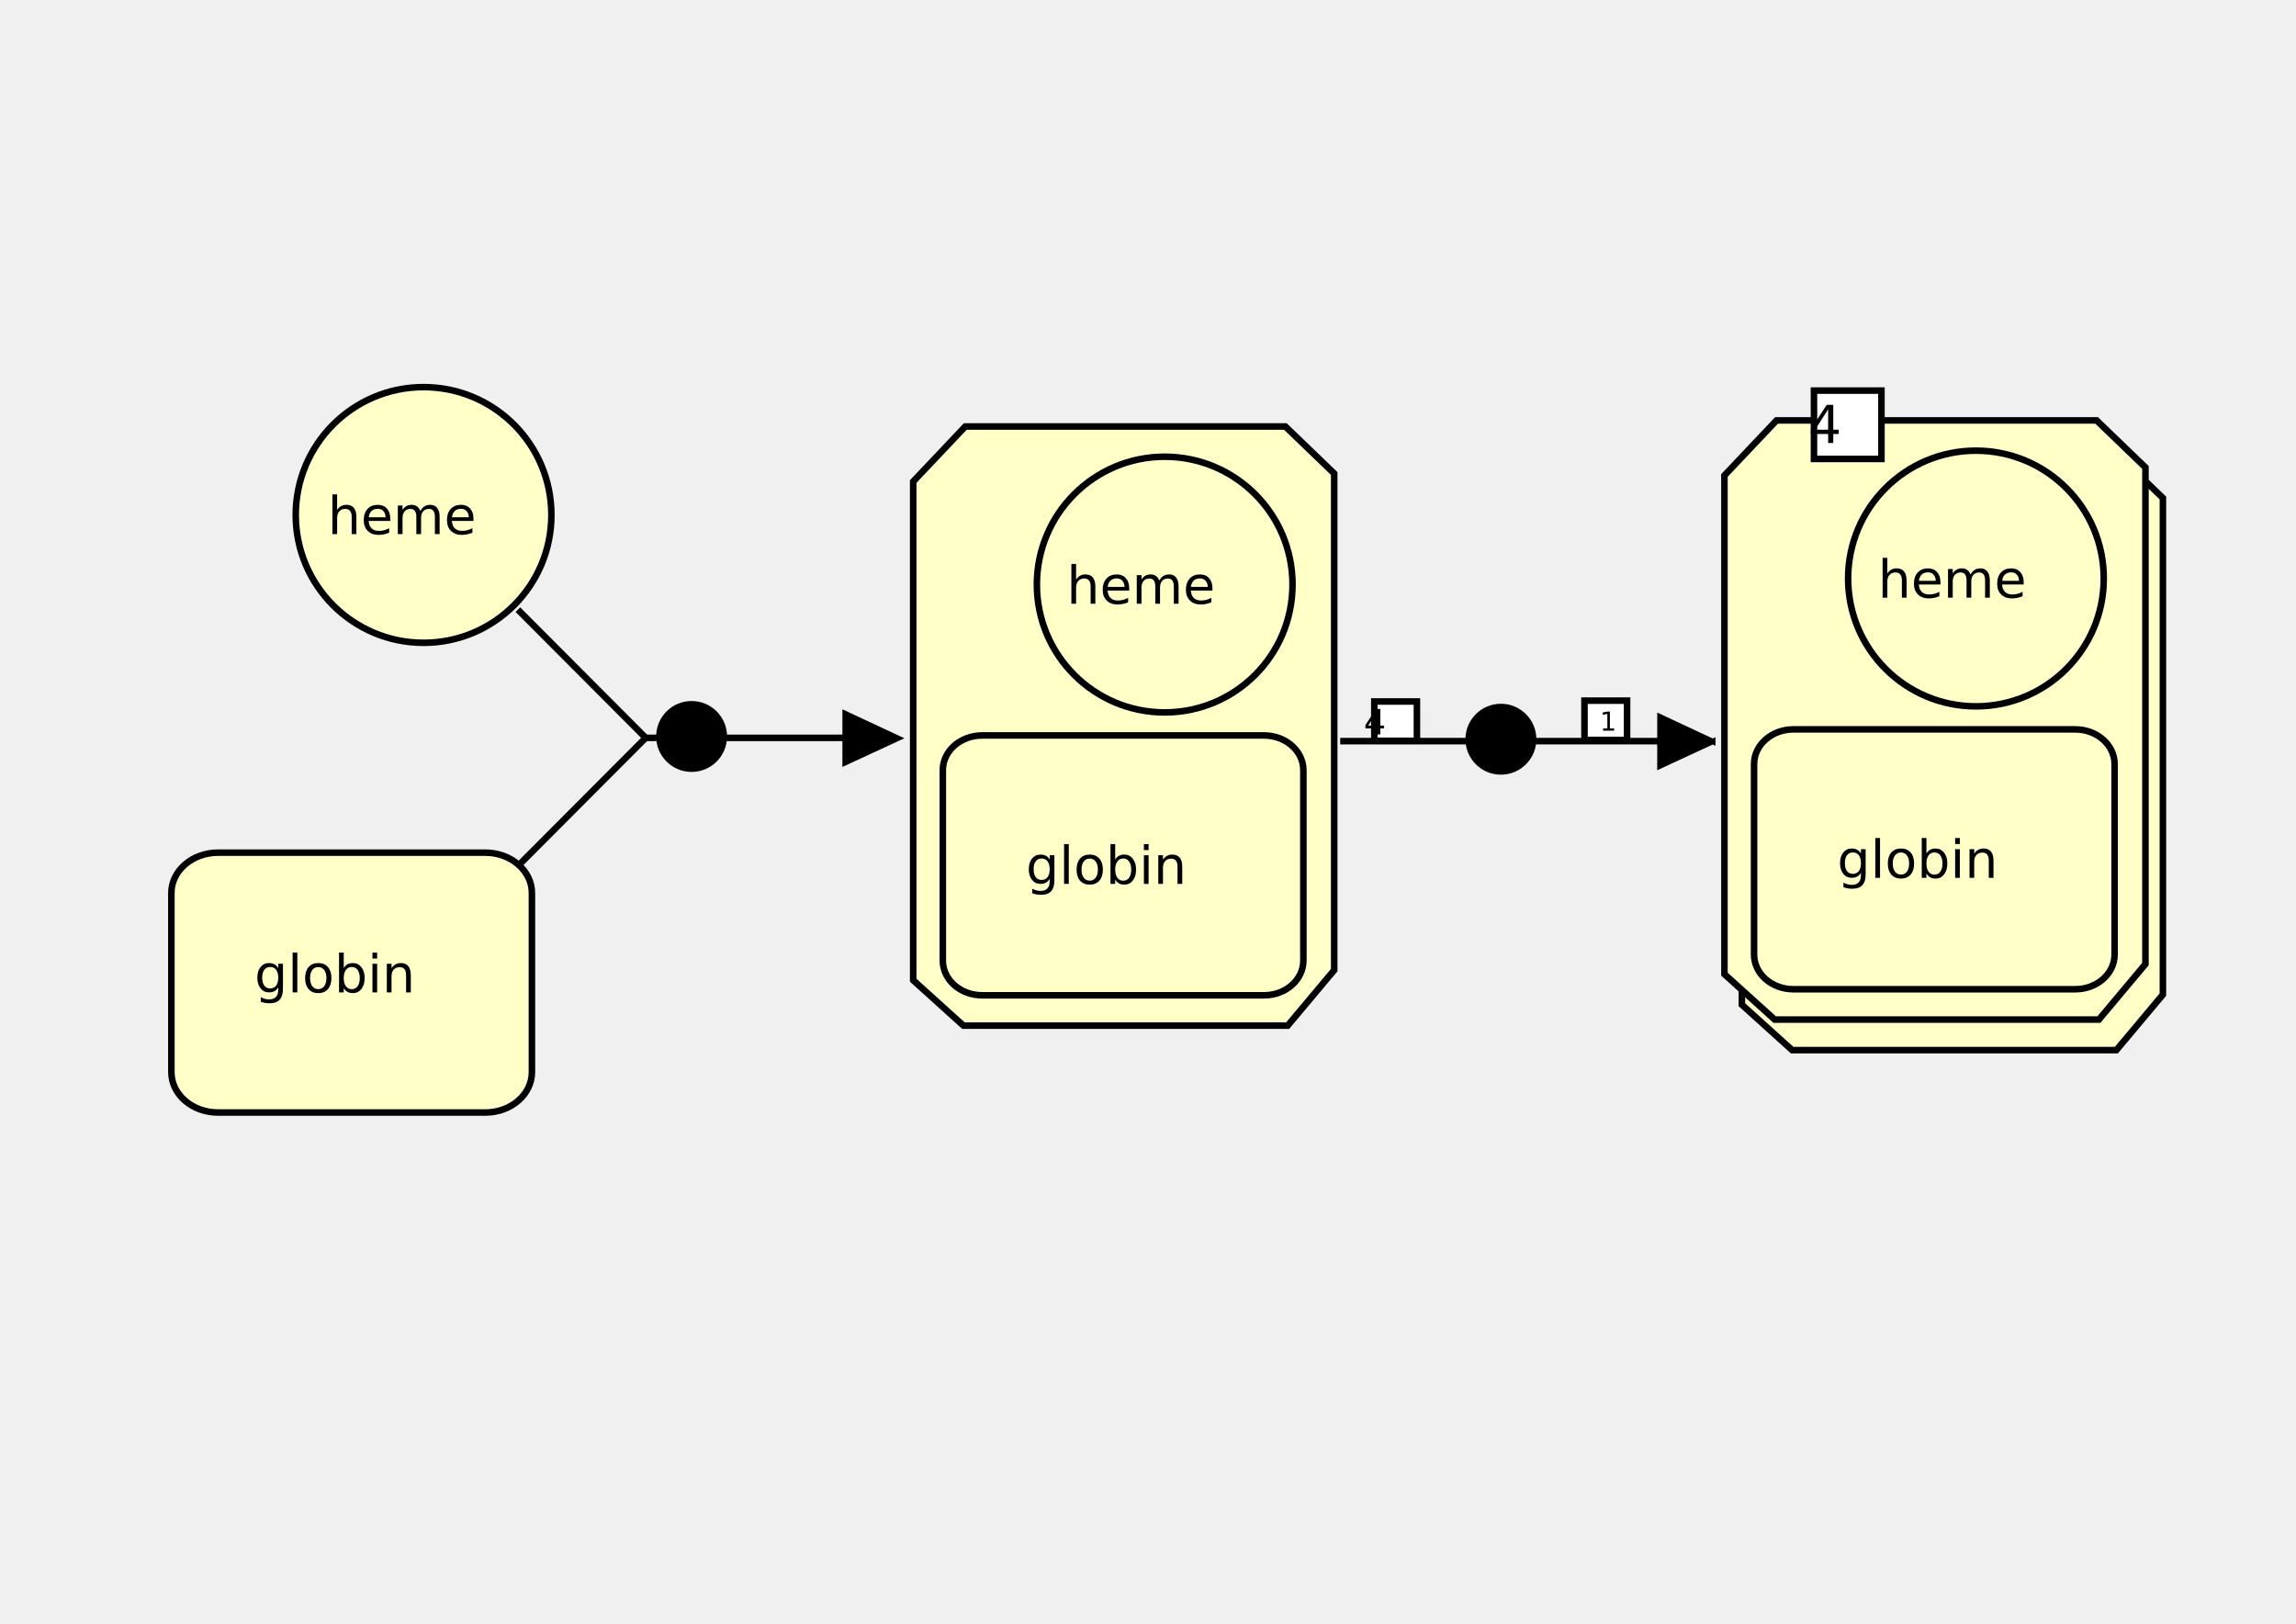
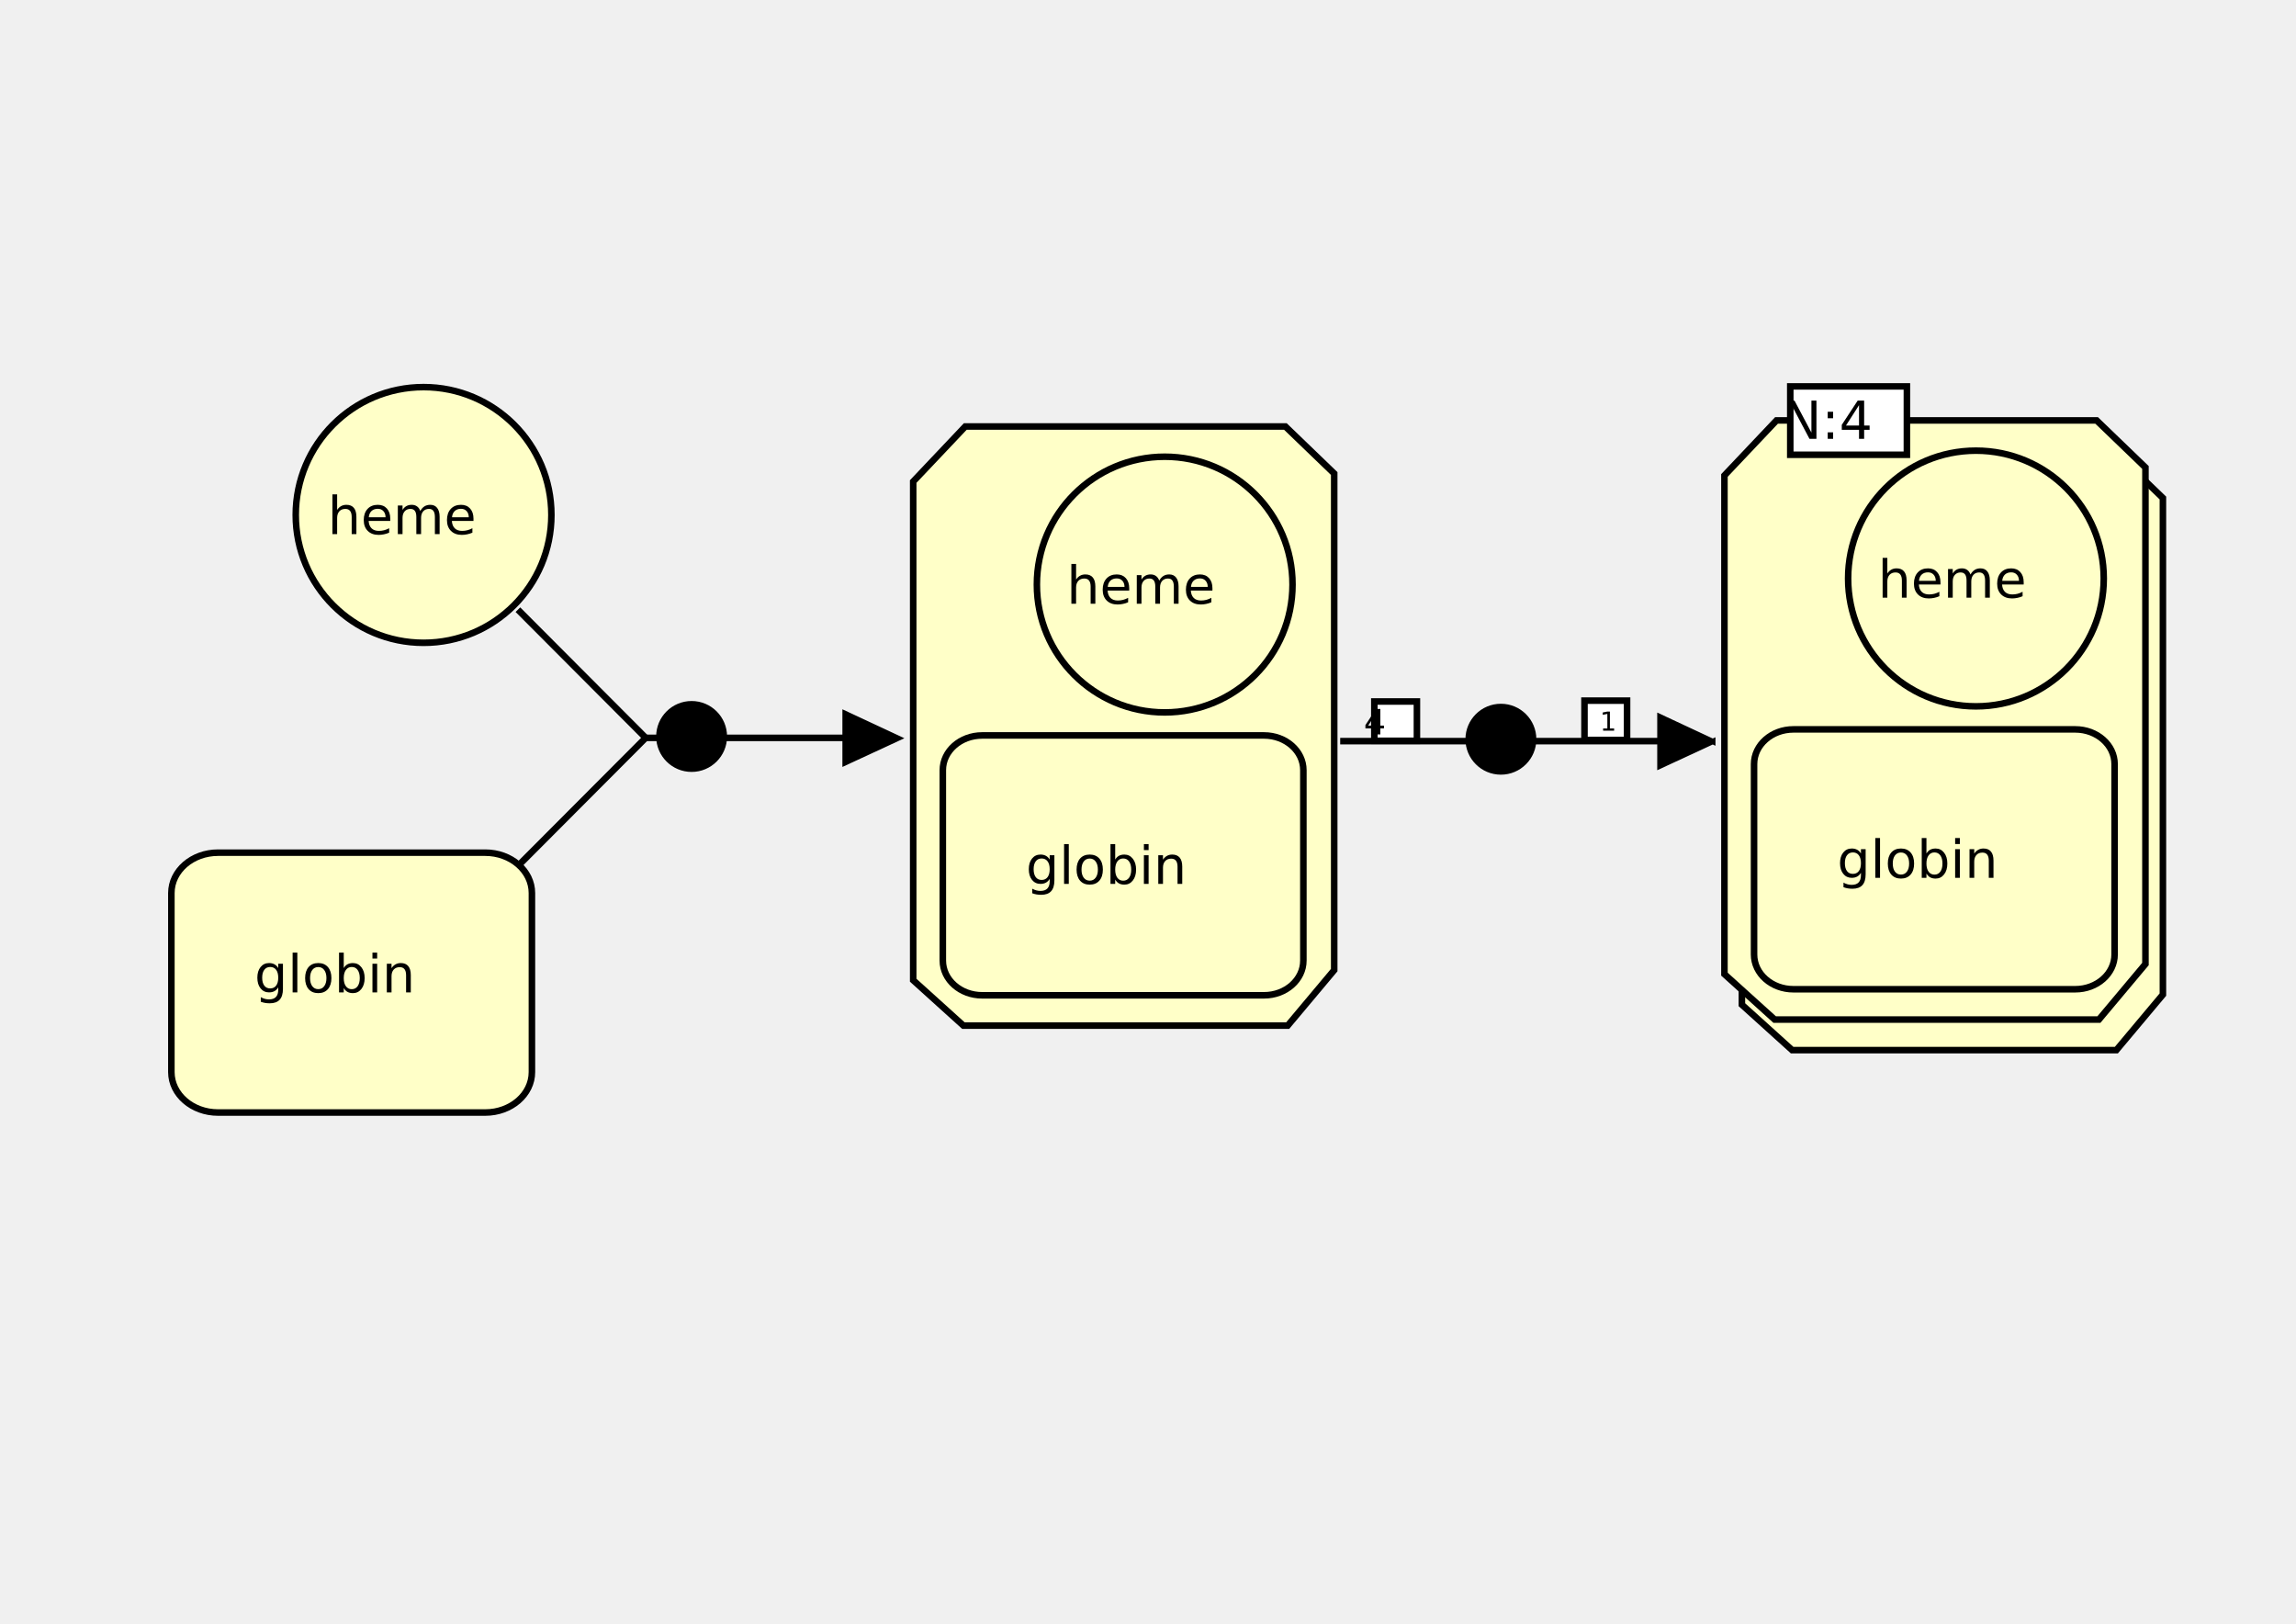
<svg xmlns="http://www.w3.org/2000/svg" width="1052.362" height="744.094" id="svg2" version="1.0">
  <defs id="defs4">
    <marker orient="auto" refY="0.0" refX="0.0" id="Arrow1Mend" style="overflow:visible;">
      <path id="path2972" d="M 0.0,0.0 L 5.0,-5.0 L -12.5,0.0 L 5.0,5.0 L 0.0,0.0 z " style="fill-rule:evenodd;stroke:#000000;stroke-width:1.0pt;marker-start:none;" transform="scale(0.4) rotate(180) translate(10,0)" />
    </marker>
    <marker orient="auto" refY="0.0" refX="0.0" id="Arrow1Lend" style="overflow:visible;">
      <path id="path2978" d="M 0.0,0.0 L 5.0,-5.0 L -12.5,0.0 L 5.0,5.0 L 0.0,0.0 z " style="fill-rule:evenodd;stroke:#000000;stroke-width:1.0pt;marker-start:none;" transform="scale(0.8) rotate(180) translate(12.5,0)" />
    </marker>
  </defs>
  <g id="layer2" style="opacity:1">
    <path style="fill:#ffffc8;fill-opacity:1;fill-rule:nonzero;stroke:#000000;stroke-width:3;stroke-miterlimit:4;stroke-opacity:1;stroke-dasharray:none" d="m 822.269,206.657 -23.881,25.231 0,228.542 23.022,20.798 148.624,0 21.325,-25.438 0,-227.565 -22.391,-21.569 z" id="path5261" />
    <rect style="fill:#ffffc8;fill-opacity:1;fill-rule:nonzero;stroke:#000000;stroke-width:3;stroke-miterlimit:4;stroke-opacity:1;stroke-dasharray:none" id="rect12174" width="165.256" height="119.086" x="78.547" y="390.75" ry="18.509" rx="21.376" />
    <path transform="translate(-110.9269,-31.31271)" d="m 363.655,267.302 a 58.589,58.589 0 1 1 -117.178,0 58.589,58.589 0 1 1 117.178,0 z" id="path8041" style="fill:#ffffc8;fill-opacity:1;fill-rule:nonzero;stroke:#000000;stroke-width:3;stroke-linecap:round;stroke-miterlimit:4;stroke-opacity:1;stroke-dasharray:none;stroke-dashoffset:0" />
    <text id="text11799" y="454.778" x="163.01" style="font-size:12px;font-style:normal;font-weight:normal;opacity:1;fill:#000000;fill-opacity:1;stroke:none;stroke-width:1px;stroke-linecap:butt;stroke-linejoin:miter;stroke-opacity:1;font-family:Bitstream Vera Sans" xml:space="preserve">
      <tspan id="tspan11801" style="font-size:24px;font-weight:normal;text-align:center;text-anchor:middle" y="454.778" x="163.01">globin</tspan>
    </text>
    <text id="text13220" y="244.778" x="193.778" style="font-size:12px;font-style:normal;font-weight:normal;fill:#000000;fill-opacity:1;stroke:none;font-family:Bitstream Vera Sans" xml:space="preserve">
      <tspan id="tspan13222" style="font-size:24px;font-weight:normal;text-align:center;text-anchor:middle" y="244.778" x="193.778">heme</tspan>
    </text>
    <path id="path2192" d="m 614.273,339.64 147.167,0" style="fill:none;stroke:#000000;stroke-width:3;stroke-linecap:butt;stroke-linejoin:miter;stroke-miterlimit:4;stroke-opacity:1;stroke-dasharray:none;stroke-dashoffset:0" />
    <path id="path2194" d="m 785.035,339.806 -24.209,11.215 0,-22.518 24.209,11.304 z" style="fill:#000000;fill-opacity:1;fill-rule:evenodd;stroke:#000000;stroke-width:2.492;stroke-linecap:butt;stroke-linejoin:miter;stroke-miterlimit:4;stroke-opacity:1;stroke-dasharray:none" />
    <path style="fill:#000000;fill-opacity:1;fill-rule:nonzero;stroke:#000000;stroke-width:3;stroke-linecap:round;stroke-miterlimit:4;stroke-opacity:1;stroke-dasharray:none;stroke-dashoffset:0" id="path2196" d="m 319.814,267.302 a 14.748,14.748 0 1 1 -29.496,0 14.748,14.748 0 1 1 29.496,0 z" transform="translate(382.8639,71.45899)" />
    <rect style="fill:#ffffff;fill-opacity:1;fill-rule:nonzero;stroke:#000000;stroke-width:3;stroke-linecap:round;stroke-miterlimit:4;stroke-opacity:1;stroke-dasharray:none;stroke-dashoffset:0" id="rect4144" width="19.522" height="18.012" x="629.918" y="321.472" ry="0" />
    <text id="text4146" y="336.572" x="639.677" style="font-size:12px;font-style:normal;font-weight:normal;fill:#000000;fill-opacity:1;stroke:none;font-family:Bitstream Vera Sans" xml:space="preserve">
      <tspan id="tspan4148" style="font-size:16px;font-weight:normal;text-align:center;text-anchor:middle" y="336.572" x="639.677">4</tspan>
    </text>
    <rect style="fill:#ffffff;fill-opacity:1;fill-rule:nonzero;stroke:#000000;stroke-width:3;stroke-linecap:round;stroke-miterlimit:4;stroke-opacity:1;stroke-dasharray:none;stroke-dashoffset:0" id="rect2751" width="19.522" height="18.012" x="726.239" y="321.089" ry="0" />
    <text id="text2753" y="334.837" x="733.295" style="font-size:12px;font-style:normal;font-weight:normal;text-align:start;line-height:125%;writing-mode:lr-tb;text-anchor:start;fill:#000000;fill-opacity:1;stroke:none;font-family:Bitstream Vera Sans" xml:space="preserve">
      <tspan id="tspan2757" x="733.295" y="334.837">1</tspan>
    </text>
    <path style="opacity:1;fill:none;fill-opacity:0.75;fill-rule:evenodd;stroke:#000000;stroke-width:3;stroke-linecap:butt;stroke-linejoin:miter;stroke-miterlimit:4;stroke-dasharray:none;stroke-dashoffset:0;stroke-opacity:1" d="M 237.381,279.396 L 296.688,338.866" id="path7152" />
    <path id="path7154" d="M 237.381,396.866 L 296.688,337.396" style="opacity:1;fill:none;fill-opacity:0.75;fill-rule:evenodd;stroke:#000000;stroke-width:3;stroke-linecap:butt;stroke-linejoin:miter;stroke-miterlimit:4;stroke-dasharray:none;stroke-dashoffset:0;stroke-opacity:1" />
    <path style="opacity:1;fill:none;fill-opacity:0.75;fill-rule:evenodd;stroke:#000000;stroke-width:3;stroke-linecap:butt;stroke-linejoin:miter;stroke-miterlimit:4;stroke-dasharray:none;stroke-dashoffset:0;stroke-opacity:1" d="M 295.179,338.141 L 389.221,338.141" id="path2839" />
    <path style="opacity:1;fill:#000000;fill-opacity:1;fill-rule:evenodd;stroke:#000000;stroke-width:2.492;stroke-linecap:butt;stroke-linejoin:miter;stroke-miterlimit:4;stroke-dasharray:none;stroke-opacity:1" d="M 411.566,338.308 L 387.356,349.522 L 387.356,327.004 L 411.566,338.308 z" id="path3336" />
    <path style="fill:#ffffc8;fill-opacity:1;fill-rule:nonzero;stroke:#000000;stroke-width:3;stroke-miterlimit:4;stroke-opacity:1;stroke-dasharray:none" d="m 442.44,195.436 -23.881,25.231 0,228.542 23.022,20.798 148.624,0 21.325,-25.438 0,-227.565 -22.391,-21.569 z" id="rect2243" />
    <path style="fill:#ffffc8;fill-opacity:1;fill-rule:nonzero;stroke:#000000;stroke-width:3;stroke-linecap:round;stroke-miterlimit:4;stroke-opacity:1;stroke-dasharray:none;stroke-dashoffset:0" id="path12196" d="m 363.655,267.302 a 58.589,58.589 0 1 1 -117.178,0 58.589,58.589 0 1 1 117.178,0 z" transform="translate(228.7677,0.5885455)" />
    <text id="text12198" y="276.679" x="532.472" style="font-size:12px;font-style:normal;font-weight:normal;fill:#000000;fill-opacity:1;stroke:none;font-family:Bitstream Vera Sans" xml:space="preserve">
      <tspan id="tspan12200" style="font-size:24px;font-weight:normal;text-align:center;text-anchor:middle" y="276.679" x="532.472">heme</tspan>
    </text>
    <rect style="fill:#ffffc8;fill-opacity:1;fill-rule:nonzero;stroke:#000000;stroke-width:3;stroke-miterlimit:4;stroke-opacity:1;stroke-dasharray:none" id="rect3854" width="165.256" height="119.086" x="432.138" y="337.032" ry="15.915" rx="18.037" />
    <text xml:space="preserve" style="font-size:12px;font-style:normal;font-weight:normal;fill:#000000;fill-opacity:1;stroke:none;font-family:Bitstream Vera Sans" x="516.601" y="405.06" id="text3856">
      <tspan x="516.601" y="405.06" style="font-size:24px;font-weight:normal;text-align:center;text-anchor:middle" id="tspan3858">globin</tspan>
    </text>
    <path id="path5245" d="m 814.269,192.657 -23.881,25.231 0,228.542 23.022,20.798 148.624,0 21.325,-25.438 0,-227.565 -22.391,-21.569 z" style="fill:#ffffc8;fill-opacity:1;fill-rule:nonzero;stroke:#000000;stroke-width:3;stroke-miterlimit:4;stroke-opacity:1;stroke-dasharray:none" />
    <path transform="translate(600.597,-2.190752)" d="m 363.655,267.302 a 58.589,58.589 0 1 1 -117.178,0 58.589,58.589 0 1 1 117.178,0 z" id="path5247" style="fill:#ffffc8;fill-opacity:1;fill-rule:nonzero;stroke:#000000;stroke-width:3;stroke-linecap:round;stroke-miterlimit:4;stroke-opacity:1;stroke-dasharray:none;stroke-dashoffset:0" />
    <text xml:space="preserve" style="font-size:12px;font-style:normal;font-weight:normal;fill:#000000;fill-opacity:1;stroke:none;font-family:Bitstream Vera Sans" x="904.302" y="273.9" id="text5249">
      <tspan x="904.302" y="273.9" style="font-size:24px;font-weight:normal;text-align:center;text-anchor:middle" id="tspan5251">heme</tspan>
    </text>
    <rect rx="18.037" ry="15.915" y="334.253" x="803.967" height="119.086" width="165.256" id="rect5253" style="fill:#ffffc8;fill-opacity:1;fill-rule:nonzero;stroke:#000000;stroke-width:3;stroke-miterlimit:4;stroke-opacity:1;stroke-dasharray:none" />
    <text id="text5255" y="402.281" x="888.431" style="font-size:12px;font-style:normal;font-weight:normal;fill:#000000;fill-opacity:1;stroke:none;font-family:Bitstream Vera Sans" xml:space="preserve">
      <tspan id="tspan5257" style="font-size:24px;font-weight:normal;text-align:center;text-anchor:middle" y="402.281" x="888.431">globin</tspan>
    </text>
-     <rect style="fill:#ffffff;fill-opacity:1;fill-rule:nonzero;stroke:#000000;stroke-width:3;stroke-linecap:round;stroke-miterlimit:4;stroke-opacity:1;stroke-dasharray:none;stroke-dashoffset:0" id="rect4144-5" width="30.924" height="31.326" x="831.429" y="178.989" ry="0" />
-     <text id="text13220-9" y="203.012" x="846.017" style="font-size:12px;font-style:normal;font-weight:normal;fill:#000000;fill-opacity:1;stroke:none;font-family:Bitstream Vera Sans" xml:space="preserve">
-       <tspan id="tspan13222-0" style="font-size:24px;font-weight:normal;text-align:center;text-anchor:middle" y="203.012" x="846.017">4</tspan>
+     <rect style="fill:#ffffff;fill-opacity:1;fill-rule:nonzero;stroke:#000000;stroke-width:3;stroke-linecap:round;stroke-miterlimit:4;stroke-opacity:1;stroke-dasharray:none;stroke-dashoffset:0" id="rect4144-5" width="53.453" height="31.326" x="820.562" y="177.077" ry="0" />
+     <text id="text13220-9" y="201.1" x="847.15" style="font-size:12px;font-style:normal;font-weight:normal;fill:#000000;fill-opacity:1;stroke:none;font-family:Bitstream Vera Sans" xml:space="preserve">
+       <tspan id="tspan13222-0" style="font-size:24px;font-weight:normal;text-align:center;text-anchor:middle" y="201.1" x="847.15">N:4</tspan>
    </text>
    <path style="fill:#000000;fill-opacity:1;fill-rule:nonzero;stroke:#000000;stroke-width:3;stroke-linecap:round;stroke-miterlimit:4;stroke-opacity:1;stroke-dasharray:none;stroke-dashoffset:0" id="path2196-6" d="m 319.814,267.302 a 14.748,14.748 0 1 1 -29.496,0 14.748,14.748 0 1 1 29.496,0 z" transform="translate(11.93204,70.1986)" />
  </g>
</svg>
